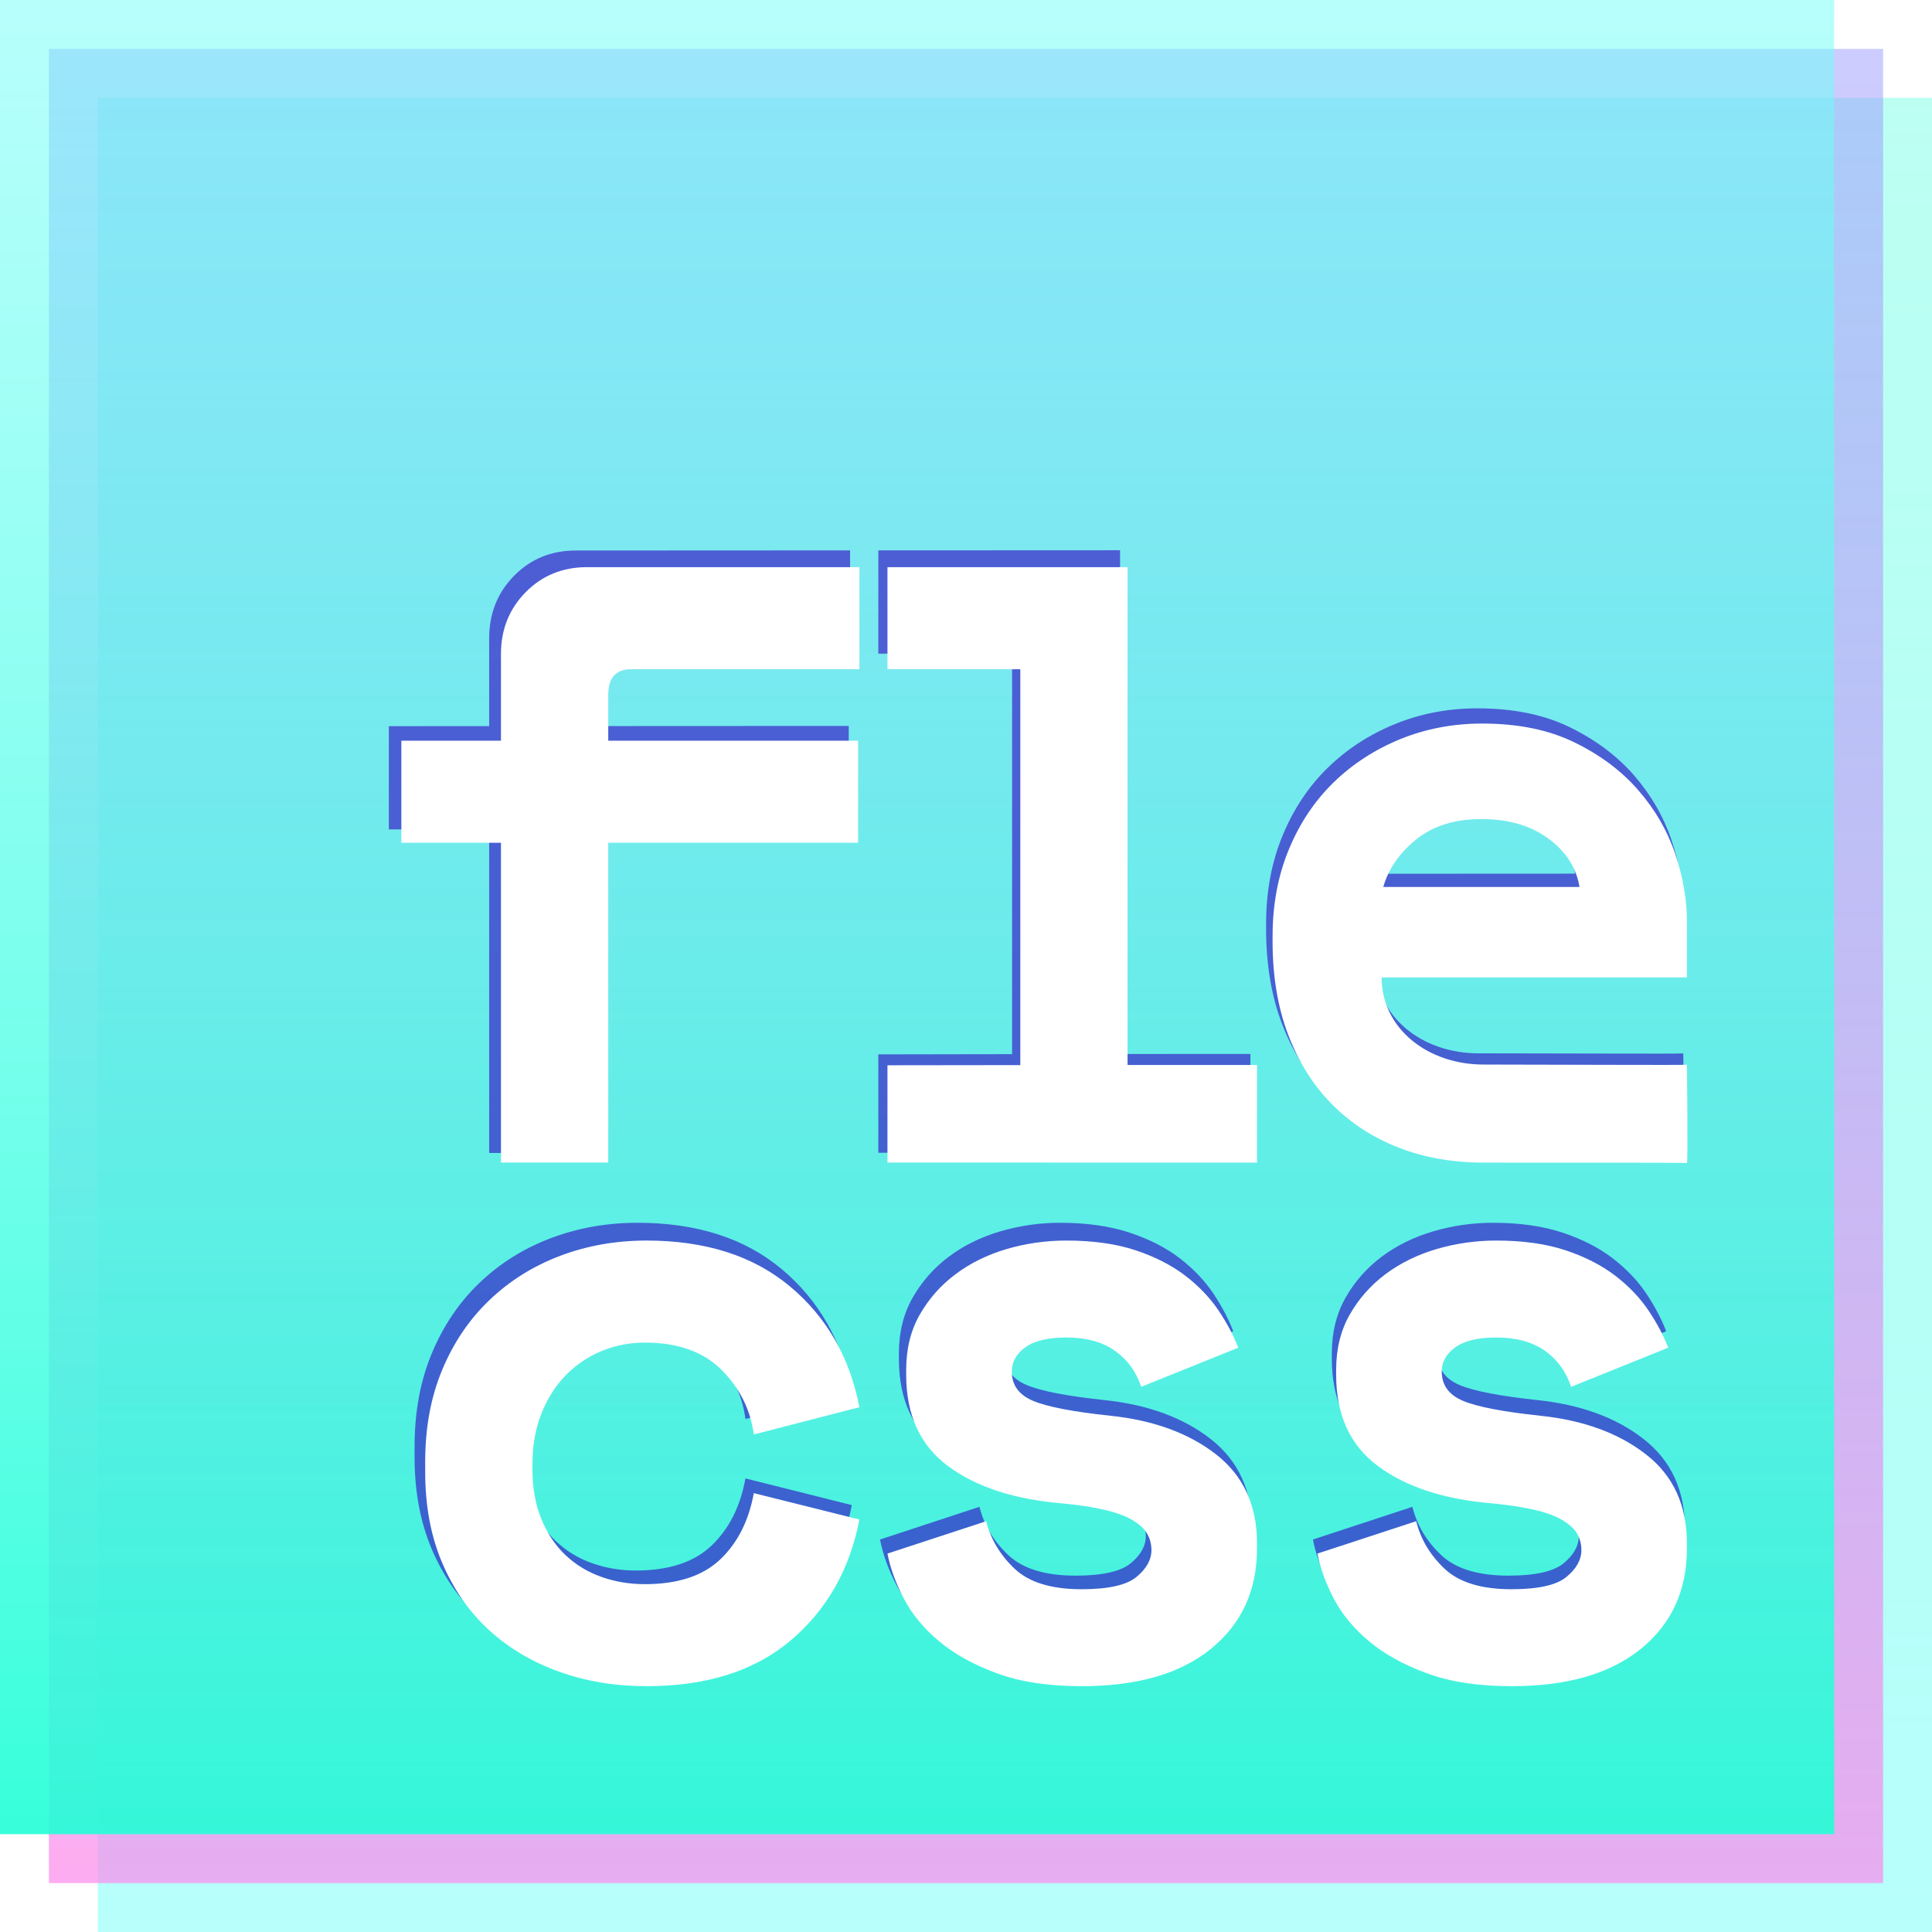
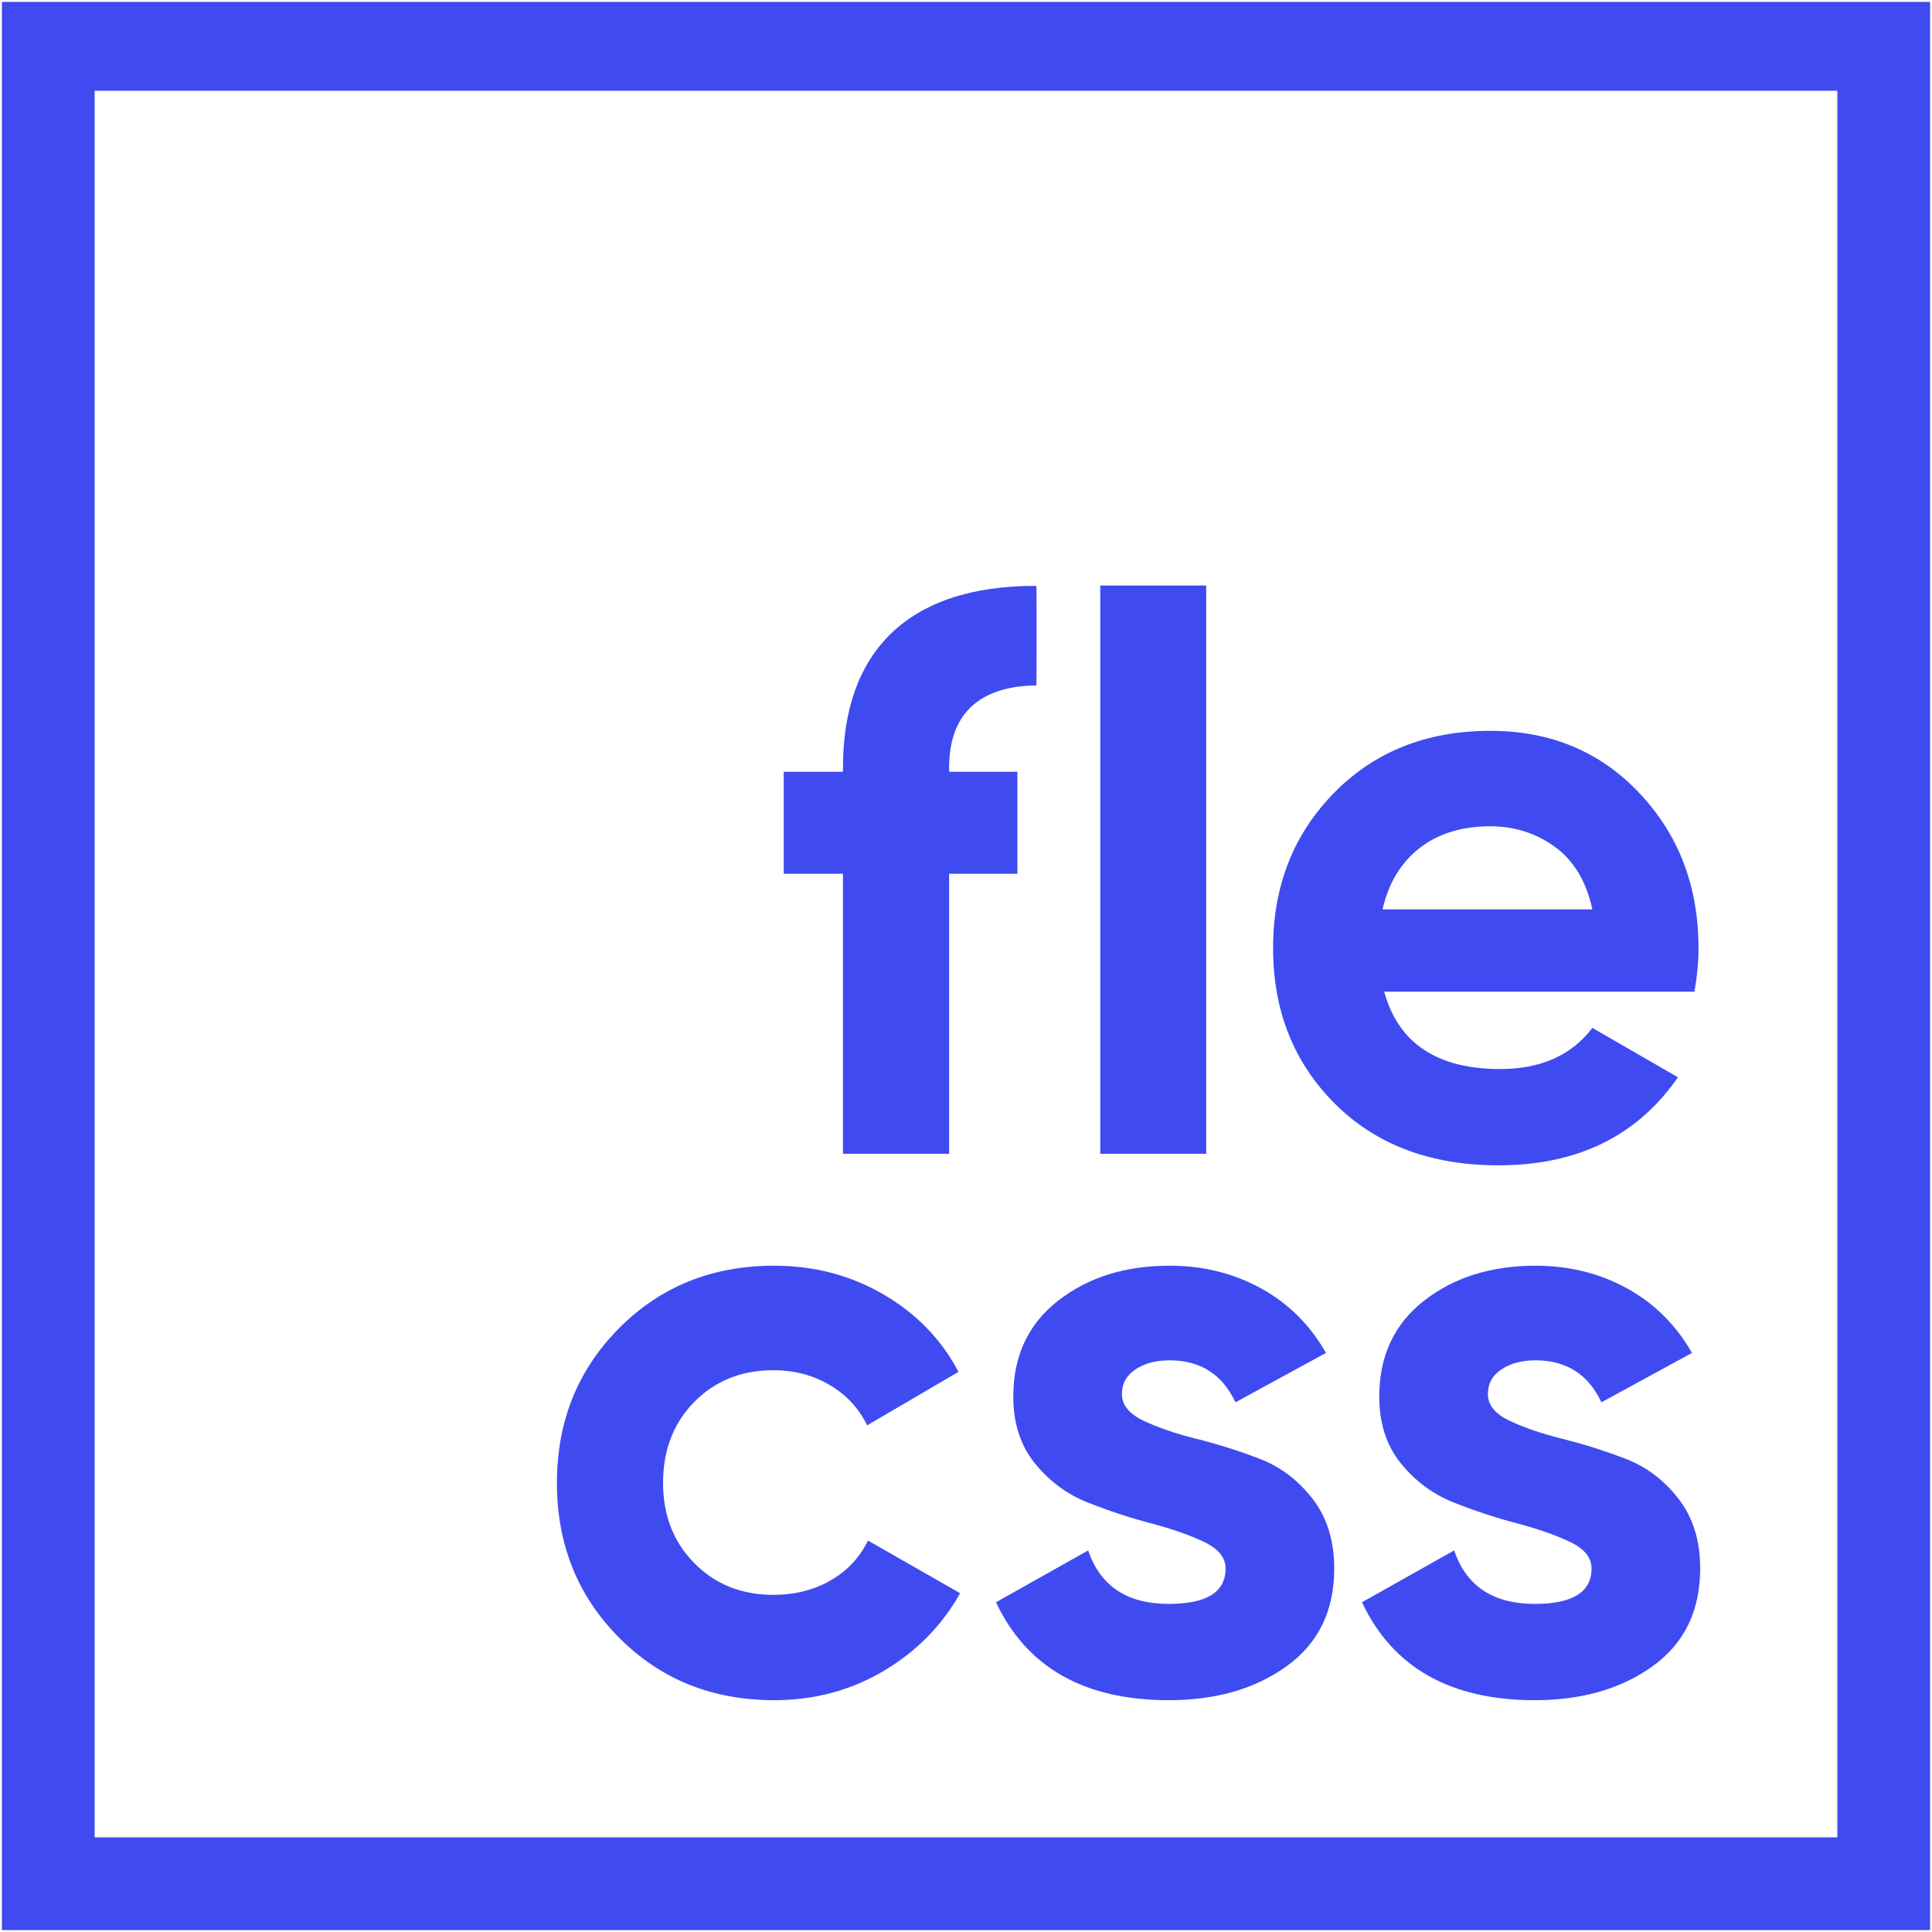
- <svg xmlns="http://www.w3.org/2000/svg" viewBox="0 0 158 158">
-   <defs>
-     <linearGradient gradientUnits="userSpaceOnUse" x1="75" y1="0" x2="75" y2="150" id="gradient-0" gradientTransform="matrix(1, 0, 0, 1, 0, -150)">
-       <stop offset="0" style="stop-opacity: 0.9; stop-color: rgb(33, 255, 214);" />
-       <stop offset="1" style="stop-opacity: 0.5; stop-color: rgb(112, 255, 248);" />
-     </linearGradient>
-     <linearGradient gradientUnits="userSpaceOnUse" x1="75" y1="0" x2="75" y2="150" id="gradient-1" gradientTransform="matrix(1, 0, 0, 1, 3.999615, 3.999695)">
-       <stop offset="0" style="stop-opacity: 0.5; stop-color: rgb(153, 153, 255);" />
-       <stop offset="1" style="stop-opacity: 0.7; stop-color: rgb(251, 137, 234);" />
-     </linearGradient>
-     <linearGradient gradientUnits="userSpaceOnUse" x1="75" y1="0" x2="75" y2="150" id="gradient-2" gradientTransform="matrix(1, 0, 0, 1, 8.000099, -158.0007)">
-       <stop offset="0" style="stop-opacity: 0.5; stop-color: rgb(112, 255, 248);" />
-       <stop offset="1" style="stop-color: rgb(33, 255, 214); stop-opacity: 0.3;" />
-     </linearGradient>
-   </defs>
-   <rect width="150" height="150" style="stroke-linecap: square; stroke-width: 50px; fill: url('#gradient-2');" transform="matrix(1, 0, 0, -1, 0, 0)" y="-158" x="8" />
-   <rect width="150" height="150" style="stroke-linecap: square; stroke-width: 50px; fill: url('#gradient-1');" y="4" x="4" />
-   <rect width="150" height="150" style="stroke-linecap: square; stroke-width: 50px; fill: url('#gradient-0');" transform="matrix(1, 0, 0, -1, 0, 0)" y="-150" />
-   <path d="M 112.521 78.941 C 112.521 83.186 116.356 86.184 120.995 86.141 C 126.228 86.139 137.66 86.194 137.66 86.148 C 137.66 86.087 137.76 94.324 137.66 94.287 C 137.57 94.248 121.413 94.262 120.945 94.262 C 118.369 94.263 116.022 93.846 113.903 93.017 C 111.783 92.186 109.954 90.982 108.411 89.412 C 106.869 87.845 105.674 85.925 104.818 83.663 C 103.966 81.398 103.542 78.831 103.542 75.967 L 103.542 75.548 C 103.542 72.915 103.99 70.509 104.889 68.337 C 105.787 66.164 107.02 64.315 108.584 62.789 C 110.15 61.262 111.98 60.073 114.074 59.217 C 116.171 58.361 118.415 57.93 120.809 57.929 C 123.757 57.928 126.29 58.447 128.407 59.487 C 130.527 60.527 132.275 61.841 133.656 63.435 C 135.037 65.033 136.051 66.789 136.697 68.706 C 137.341 70.621 137.66 72.482 137.66 74.285 L 137.66 78.929 L 112.521 78.941 Z M 120.742 65.834 C 118.527 65.835 116.734 66.404 115.352 67.539 C 113.968 68.665 113.073 69.977 112.658 71.455 L 128.82 71.447 C 128.547 69.828 127.681 68.488 126.228 67.426 C 124.779 66.363 122.952 65.833 120.742 65.834 Z M 69.409 67.813 L 48.838 67.823 L 48.838 94.286 L 40.004 94.29 L 40.004 67.827 L 31.8 67.831 L 31.8 59.386 L 40.004 59.382 L 40.004 52.204 C 40.004 50.185 40.677 48.483 42.032 47.098 C 43.387 45.716 45.075 45.022 47.083 45.021 L 69.521 45.01 L 69.521 53.456 L 50.729 53.465 C 49.468 53.466 48.838 54.17 48.838 55.575 L 48.838 59.378 L 69.409 59.368 L 69.409 67.813 Z M 91.599 45 L 91.599 86.196 L 102.26 86.191 L 102.26 94.271 L 71.829 94.275 L 71.829 86.227 L 82.769 86.209 L 82.769 53.45 L 71.829 53.455 L 71.829 45.009 L 91.599 45 Z" style="fill: rgba(48, 8, 195, 0.61);" />
-   <path d="M 69.661 123.088 C 68.864 127.217 66.987 130.547 64.014 133.08 C 61.047 135.612 57.085 136.882 52.131 136.882 C 49.559 136.882 47.166 136.482 44.944 135.685 C 42.724 134.888 40.793 133.739 39.162 132.237 C 37.524 130.738 36.239 128.882 35.305 126.678 C 34.367 124.472 33.904 121.958 33.904 119.147 L 33.904 118.299 C 33.904 115.489 34.367 112.952 35.305 110.7 C 36.239 108.448 37.535 106.522 39.195 104.929 C 40.855 103.335 42.794 102.115 45.015 101.271 C 47.234 100.427 49.608 100 52.131 100 C 56.994 100 60.928 101.271 63.946 103.804 C 66.961 106.337 68.864 109.672 69.661 113.802 L 60.964 116.047 C 60.685 113.985 59.797 112.205 58.3 110.7 C 56.802 109.199 54.702 108.448 51.993 108.448 C 50.732 108.448 49.536 108.683 48.417 109.151 C 47.295 109.621 46.313 110.291 45.468 111.158 C 44.627 112.027 43.962 113.084 43.472 114.326 C 42.981 115.569 42.735 116.962 42.735 118.513 L 42.735 118.936 C 42.735 120.484 42.981 121.857 43.472 123.051 C 43.962 124.252 44.627 125.246 45.468 126.045 C 46.313 126.841 47.295 127.44 48.417 127.837 C 49.536 128.235 50.732 128.438 51.993 128.438 C 54.702 128.438 56.769 127.756 58.195 126.396 C 59.622 125.033 60.546 123.204 60.964 120.906 L 69.661 123.088 Z M 82.207 110.842 C 82.207 111.97 82.792 112.778 83.959 113.268 C 85.127 113.762 87.255 114.173 90.338 114.501 C 93.889 114.877 96.792 115.945 99.034 117.701 C 101.276 119.463 102.4 121.915 102.4 125.059 L 102.4 125.482 C 102.4 128.953 101.135 131.72 98.612 133.784 C 96.087 135.852 92.538 136.882 87.956 136.882 C 85.245 136.882 82.931 136.527 81.013 135.824 C 79.096 135.123 77.506 134.242 76.249 133.188 C 74.986 132.131 74.015 130.956 73.335 129.667 C 72.657 128.379 72.204 127.126 71.969 125.902 L 80.099 123.23 C 80.478 124.732 81.262 126.045 82.453 127.17 C 83.644 128.295 85.478 128.857 87.956 128.857 C 90.152 128.857 91.661 128.518 92.479 127.837 C 93.297 127.158 93.705 126.42 93.705 125.621 C 93.705 125.151 93.598 124.72 93.388 124.319 C 93.181 123.92 92.794 123.546 92.235 123.191 C 91.672 122.843 90.913 122.549 89.954 122.316 C 88.995 122.079 87.793 121.891 86.341 121.751 C 82.415 121.422 79.296 120.404 76.986 118.691 C 74.67 116.978 73.511 114.455 73.511 111.12 L 73.511 110.7 C 73.511 108.963 73.886 107.441 74.635 106.127 C 75.384 104.816 76.362 103.7 77.581 102.783 C 78.794 101.869 80.199 101.177 81.785 100.706 C 83.375 100.237 85.012 100 86.692 100 C 88.89 100 90.797 100.276 92.406 100.814 C 94.02 101.353 95.387 102.058 96.513 102.926 C 97.632 103.793 98.539 104.755 99.245 105.808 C 99.945 106.867 100.482 107.887 100.855 108.872 L 92.864 112.108 C 92.445 110.842 91.72 109.846 90.687 109.117 C 89.664 108.391 88.332 108.029 86.692 108.029 C 85.197 108.029 84.076 108.298 83.325 108.837 C 82.58 109.377 82.207 110.044 82.207 110.842 Z M 117.612 110.842 C 117.612 111.97 118.197 112.778 119.365 113.268 C 120.533 113.762 122.662 114.173 125.744 114.501 C 129.298 114.877 132.197 115.945 134.436 117.701 C 136.683 119.463 137.8 121.915 137.8 125.059 L 137.8 125.482 C 137.8 128.953 136.544 131.72 134.017 133.784 C 131.491 135.852 127.942 136.882 123.359 136.882 C 120.65 136.882 118.336 136.527 116.421 135.824 C 114.502 135.123 112.91 134.242 111.652 133.188 C 110.389 132.131 109.419 130.956 108.74 129.667 C 108.064 128.379 107.608 127.126 107.373 125.902 L 115.508 123.23 C 115.88 124.732 116.665 126.045 117.856 127.17 C 119.045 128.295 120.883 128.857 123.359 128.857 C 125.558 128.857 127.064 128.518 127.883 127.837 C 128.704 127.158 129.113 126.42 129.113 125.621 C 129.113 125.151 129.003 124.72 128.794 124.319 C 128.58 123.92 128.202 123.546 127.636 123.191 C 127.08 122.843 126.318 122.549 125.359 122.316 C 124.402 122.079 123.194 121.891 121.749 121.751 C 117.82 121.422 114.699 120.404 112.388 118.691 C 110.073 116.978 108.917 114.455 108.917 111.12 L 108.917 110.7 C 108.917 108.963 109.292 107.441 110.04 106.127 C 110.786 104.816 111.766 103.7 112.983 102.783 C 114.202 101.869 115.602 101.177 117.192 100.706 C 118.777 100.237 120.417 100 122.099 100 C 124.296 100 126.201 100.276 127.811 100.814 C 129.422 101.353 130.792 102.058 131.915 102.926 C 133.033 103.793 133.947 104.755 134.649 105.808 C 135.351 106.867 135.888 107.887 136.261 108.872 L 128.267 112.108 C 127.847 110.842 127.122 109.846 126.097 109.117 C 125.063 108.391 123.733 108.029 122.099 108.029 C 120.604 108.029 119.48 108.298 118.734 108.837 C 117.984 109.377 117.612 110.044 117.612 110.842 Z" style="fill: rgba(48, 8, 195, 0.61);" />
-   <path d="M 112.989 79.937 C 112.989 84.129 116.798 87.095 121.406 87.059 C 126.604 87.059 137.956 87.118 137.956 87.072 C 137.956 87.009 138.056 95.152 137.956 95.112 C 137.867 95.073 121.82 95.08 121.356 95.08 C 118.797 95.08 116.467 94.671 114.361 93.844 C 112.257 93.028 110.44 91.837 108.908 90.283 C 107.376 88.73 106.189 86.832 105.338 84.598 C 104.494 82.357 104.072 79.82 104.072 76.993 L 104.072 76.575 C 104.072 73.974 104.518 71.6 105.41 69.45 C 106.301 67.304 107.527 65.478 109.079 63.97 C 110.635 62.462 112.452 61.288 114.531 60.439 C 116.614 59.595 118.843 59.173 121.22 59.173 C 124.149 59.173 126.665 59.687 128.768 60.717 C 130.873 61.745 132.608 63.043 133.979 64.622 C 135.352 66.197 136.359 67.933 137 69.832 C 137.638 71.726 137.956 73.562 137.956 75.347 L 137.956 79.937 L 112.989 79.937 Z M 121.153 66.983 C 118.955 66.983 117.174 67.545 115.801 68.662 C 114.427 69.784 113.537 71.076 113.126 72.538 L 129.176 72.538 C 128.905 70.939 128.045 69.614 126.604 68.561 C 125.164 67.51 123.348 66.983 121.153 66.983 Z M 70.174 68.92 L 49.743 68.92 L 49.743 95.073 L 40.97 95.073 L 40.97 68.92 L 32.823 68.92 L 32.823 60.573 L 40.97 60.573 L 40.97 53.477 C 40.97 51.485 41.64 49.803 42.984 48.435 C 44.331 47.068 46.006 46.383 48.001 46.383 L 70.283 46.383 L 70.283 54.733 L 51.621 54.733 C 50.369 54.733 49.743 55.424 49.743 56.816 L 49.743 60.573 L 70.174 60.573 L 70.174 68.92 Z M 92.212 46.383 L 92.212 87.095 L 102.799 87.095 L 102.799 95.08 L 72.577 95.073 L 72.577 87.118 L 83.442 87.105 L 83.442 54.733 L 72.577 54.733 L 72.577 46.383 L 92.212 46.383 Z M 70.283 124.266 C 69.494 128.348 67.629 131.638 64.677 134.145 C 61.731 136.647 57.796 137.897 52.875 137.897 C 50.321 137.897 47.944 137.507 45.738 136.717 C 43.533 135.928 41.615 134.794 39.994 133.31 C 38.369 131.821 37.092 129.99 36.165 127.815 C 35.233 125.635 34.772 123.153 34.772 120.37 L 34.772 119.538 C 34.772 116.755 35.233 114.25 36.165 112.024 C 37.092 109.798 38.38 107.895 40.028 106.322 C 41.677 104.743 43.603 103.541 45.809 102.702 C 48.011 101.87 50.369 101.453 52.875 101.453 C 57.704 101.453 61.612 102.702 64.61 105.208 C 67.603 107.71 69.494 111.005 70.283 115.084 L 61.648 117.311 C 61.37 115.273 60.489 113.508 59.002 112.024 C 57.515 110.539 55.428 109.798 52.738 109.798 C 51.484 109.798 50.298 110.032 49.186 110.494 C 48.072 110.956 47.097 111.618 46.258 112.477 C 45.423 113.337 44.763 114.379 44.275 115.606 C 43.787 116.835 43.544 118.213 43.544 119.745 L 43.544 120.162 C 43.544 121.693 43.787 123.051 44.275 124.231 C 44.763 125.414 45.423 126.4 46.258 127.189 C 47.097 127.975 48.072 128.567 49.186 128.96 C 50.298 129.355 51.484 129.553 52.738 129.553 C 55.428 129.553 57.482 128.879 58.897 127.533 C 60.314 126.189 61.233 124.383 61.648 122.109 L 70.283 124.266 Z M 82.745 112.161 C 82.745 113.276 83.326 114.074 84.484 114.561 C 85.644 115.051 87.759 115.457 90.82 115.782 C 94.346 116.152 97.23 117.207 99.456 118.945 C 101.683 120.682 102.799 123.106 102.799 126.214 L 102.799 126.631 C 102.799 130.063 101.542 132.797 99.037 134.839 C 96.529 136.879 93.005 137.897 88.454 137.897 C 85.762 137.897 83.463 137.554 81.559 136.854 C 79.655 136.159 78.076 135.292 76.826 134.245 C 75.573 133.204 74.608 132.045 73.935 130.77 C 73.26 129.493 72.81 128.256 72.577 127.052 L 80.652 124.406 C 81.026 125.889 81.806 127.189 82.988 128.303 C 84.171 129.411 85.992 129.968 88.454 129.968 C 90.634 129.968 92.134 129.635 92.945 128.96 C 93.758 128.287 94.165 127.56 94.165 126.767 C 94.165 126.306 94.058 125.877 93.848 125.485 C 93.643 125.091 93.259 124.718 92.703 124.369 C 92.145 124.021 91.39 123.732 90.438 123.501 C 89.486 123.268 88.291 123.083 86.851 122.946 C 82.951 122.618 79.853 121.612 77.559 119.917 C 75.26 118.225 74.109 115.735 74.109 112.439 L 74.109 112.024 C 74.109 110.307 74.48 108.802 75.224 107.503 C 75.968 106.206 76.94 105.103 78.151 104.2 C 79.355 103.297 80.75 102.611 82.325 102.147 C 83.905 101.686 85.53 101.453 87.198 101.453 C 89.382 101.453 91.275 101.72 92.874 102.249 C 94.476 102.786 95.834 103.48 96.952 104.34 C 98.063 105.197 98.964 106.147 99.665 107.189 C 100.361 108.233 100.894 109.242 101.265 110.216 L 93.328 113.415 C 92.911 112.161 92.192 111.181 91.166 110.459 C 90.149 109.739 88.828 109.381 87.198 109.381 C 85.714 109.381 84.601 109.647 83.856 110.18 C 83.115 110.714 82.745 111.376 82.745 112.161 Z M 117.906 112.161 C 117.906 113.276 118.487 114.074 119.647 114.561 C 120.807 115.051 122.921 115.457 125.982 115.782 C 129.512 116.152 132.39 117.207 134.615 118.945 C 136.847 120.682 137.956 123.106 137.956 126.214 L 137.956 126.631 C 137.956 130.063 136.708 132.797 134.199 134.839 C 131.691 136.879 128.166 137.897 123.614 137.897 C 120.924 137.897 118.625 137.554 116.724 136.854 C 114.817 136.159 113.238 135.292 111.988 134.245 C 110.734 133.204 109.77 132.045 109.095 130.77 C 108.424 129.493 107.972 128.256 107.738 127.052 L 115.817 124.406 C 116.187 125.889 116.965 127.189 118.149 128.303 C 119.331 129.411 121.154 129.968 123.614 129.968 C 125.798 129.968 127.293 129.635 128.107 128.96 C 128.922 128.287 129.327 127.56 129.327 126.767 C 129.327 126.306 129.22 125.877 129.012 125.485 C 128.8 125.091 128.423 124.718 127.862 124.369 C 127.308 124.021 126.553 123.732 125.601 123.501 C 124.65 123.268 123.451 123.083 122.014 122.946 C 118.113 122.618 115.013 121.612 112.719 119.917 C 110.419 118.225 109.271 115.735 109.271 112.439 L 109.271 112.024 C 109.271 110.307 109.644 108.802 110.386 107.503 C 111.128 106.206 112.101 105.103 113.308 104.2 C 114.519 103.297 115.91 102.611 117.488 102.147 C 119.063 101.686 120.691 101.453 122.363 101.453 C 124.544 101.453 126.435 101.72 128.034 102.249 C 129.636 102.786 130.996 103.48 132.113 104.34 C 133.222 105.197 134.13 106.147 134.826 107.189 C 135.523 108.233 136.058 109.242 136.427 110.216 L 128.488 113.415 C 128.071 112.161 127.351 111.181 126.333 110.459 C 125.307 109.739 123.986 109.381 122.363 109.381 C 120.878 109.381 119.762 109.647 119.02 110.18 C 118.275 110.714 117.906 111.376 117.906 112.161 Z" style="fill: rgb(255, 255, 255);" />
+ <svg xmlns="http://www.w3.org/2000/svg" viewBox="0 0 500 500">
+   <defs />
+   <g transform="matrix(1, 0, 0, 1, 3.727989, 3.080997)">
+     <path d="M 264.477 148.54 C 264.576 148.54 264.576 174.301 264.477 174.301 C 249.427 174.483 241.904 181.953 241.904 195.582 L 241.904 196.647 L 259.579 196.647 L 259.579 223.053 L 241.904 223.053 L 241.904 295.519 L 214.433 295.519 L 214.433 223.053 L 199.099 223.053 L 199.099 196.647 L 214.433 196.647 L 214.433 195.582 C 214.433 165.911 230.845 148.457 264.477 148.54 Z" style="fill: rgb(63, 75, 241);" />
+     <path d="M 354.494 253.567 C 358.185 266.912 368.194 273.585 384.521 273.585 C 395.027 273.585 402.977 270.036 408.372 262.937 L 430.52 275.714 C 420.014 290.905 404.539 298.501 384.095 298.501 C 366.49 298.501 352.364 293.177 341.716 282.529 C 331.068 271.881 325.744 258.465 325.744 242.28 C 325.744 226.237 330.997 212.856 341.503 202.137 C 352.009 191.419 365.496 186.059 381.965 186.059 C 397.582 186.059 410.466 191.454 420.617 202.244 C 430.768 213.034 435.844 226.379 435.844 242.28 C 435.844 245.829 435.489 249.592 434.779 253.567 L 354.494 253.567 Z M 354.068 232.271 L 408.372 232.271 C 406.81 225.03 403.58 219.636 398.682 216.086 C 393.784 212.537 388.212 210.762 381.965 210.762 C 374.583 210.762 368.478 212.643 363.651 216.406 C 358.824 220.168 355.629 225.456 354.068 232.271 Z" style="fill: rgb(63, 75, 241);" />
+     <path d="M 196.623 436.924 C 180.581 436.924 167.2 431.529 156.481 420.739 C 145.762 409.949 140.403 396.604 140.403 380.703 C 140.403 364.802 145.762 351.456 156.481 340.667 C 167.2 329.877 180.581 324.482 196.623 324.482 C 206.987 324.482 216.428 326.966 224.947 331.935 C 233.465 336.904 239.925 343.577 244.326 351.953 L 220.688 365.796 C 218.558 361.394 215.328 357.916 210.998 355.361 C 206.668 352.805 201.805 351.527 196.41 351.527 C 188.176 351.527 181.361 354.26 175.966 359.726 C 170.572 365.192 167.874 372.184 167.874 380.703 C 167.874 389.079 170.572 396 175.966 401.466 C 181.361 406.932 188.176 409.665 196.41 409.665 C 201.947 409.665 206.881 408.423 211.211 405.938 C 215.541 403.454 218.771 400.011 220.901 395.61 L 244.752 409.239 C 240.067 417.615 233.465 424.324 224.947 429.364 C 216.428 434.404 206.987 436.924 196.623 436.924 Z" style="fill: rgb(63, 75, 241);" />
+     <path d="M 286.621 357.703 C 286.621 360.543 288.502 362.85 292.264 364.624 C 296.027 366.399 300.605 367.961 306 369.309 C 311.395 370.658 316.79 372.362 322.185 374.42 C 327.58 376.479 332.158 379.922 335.921 384.749 C 339.683 389.576 341.564 395.61 341.564 402.85 C 341.564 413.782 337.482 422.194 329.319 428.086 C 321.156 433.978 310.969 436.924 298.76 436.924 C 276.896 436.924 261.989 428.476 254.038 411.582 L 277.89 398.165 C 281.013 407.393 287.97 412.007 298.76 412.007 C 308.556 412.007 313.454 408.955 313.454 402.85 C 313.454 400.011 311.572 397.704 307.81 395.929 C 304.048 394.154 299.469 392.557 294.074 391.138 C 288.68 389.718 283.285 387.943 277.89 385.814 C 272.495 383.684 267.916 380.312 264.154 375.698 C 260.392 371.084 258.51 365.299 258.51 358.342 C 258.51 347.836 262.379 339.566 270.117 333.532 C 277.854 327.499 287.473 324.482 298.972 324.482 C 307.633 324.482 315.512 326.434 322.611 330.338 C 329.709 334.242 335.317 339.815 339.434 347.055 L 316.009 359.833 C 312.602 352.592 306.923 348.972 298.972 348.972 C 295.423 348.972 292.477 349.753 290.135 351.314 C 287.792 352.876 286.621 355.006 286.621 357.703 Z" style="fill: rgb(63, 75, 241);" />
+     <path d="M 381.334 357.703 C 381.334 360.543 383.215 362.85 386.977 364.624 C 390.74 366.399 395.318 367.961 400.713 369.309 C 406.108 370.658 411.503 372.362 416.898 374.42 C 422.293 376.479 426.871 379.922 430.634 384.749 C 434.396 389.576 436.277 395.61 436.277 402.85 C 436.277 413.782 432.195 422.194 424.032 428.086 C 415.869 433.978 405.682 436.924 393.473 436.924 C 371.609 436.924 356.702 428.476 348.751 411.582 L 372.603 398.165 C 375.726 407.393 382.683 412.007 393.473 412.007 C 403.269 412.007 408.167 408.955 408.167 402.85 C 408.167 400.011 406.286 397.704 402.523 395.929 C 398.761 394.154 394.182 392.557 388.787 391.138 C 383.393 389.718 377.998 387.943 372.603 385.814 C 367.208 383.684 362.629 380.312 358.867 375.698 C 355.105 371.084 353.223 365.299 353.223 358.342 C 353.223 347.836 357.092 339.566 364.83 333.532 C 372.567 327.499 382.186 324.482 393.685 324.482 C 402.346 324.482 410.225 326.434 417.324 330.338 C 424.422 334.242 430.03 339.815 434.147 347.055 L 410.722 359.833 C 407.315 352.592 401.636 348.972 393.685 348.972 C 390.136 348.972 387.19 349.753 384.848 351.314 C 382.505 352.876 381.334 355.006 381.334 357.703 Z" style="fill: rgb(63, 75, 241);" />
+     <rect x="281.019" y="148.457" width="27.421" height="147.062" style="stroke-linecap: square; stroke-width: 50px; fill: rgb(63, 75, 241);" />
+   </g>
+   <path d="M 499.505 0.495 L 499.505 499.505 L 0.495 499.505 L 0.495 0.495 L 499.505 0.495 Z M 24.495 475.505 L 475.505 475.505 L 475.505 23.495 L 24.495 23.495 L 24.495 475.505 Z" style="fill: rgb(63, 75, 241);" />
</svg>
